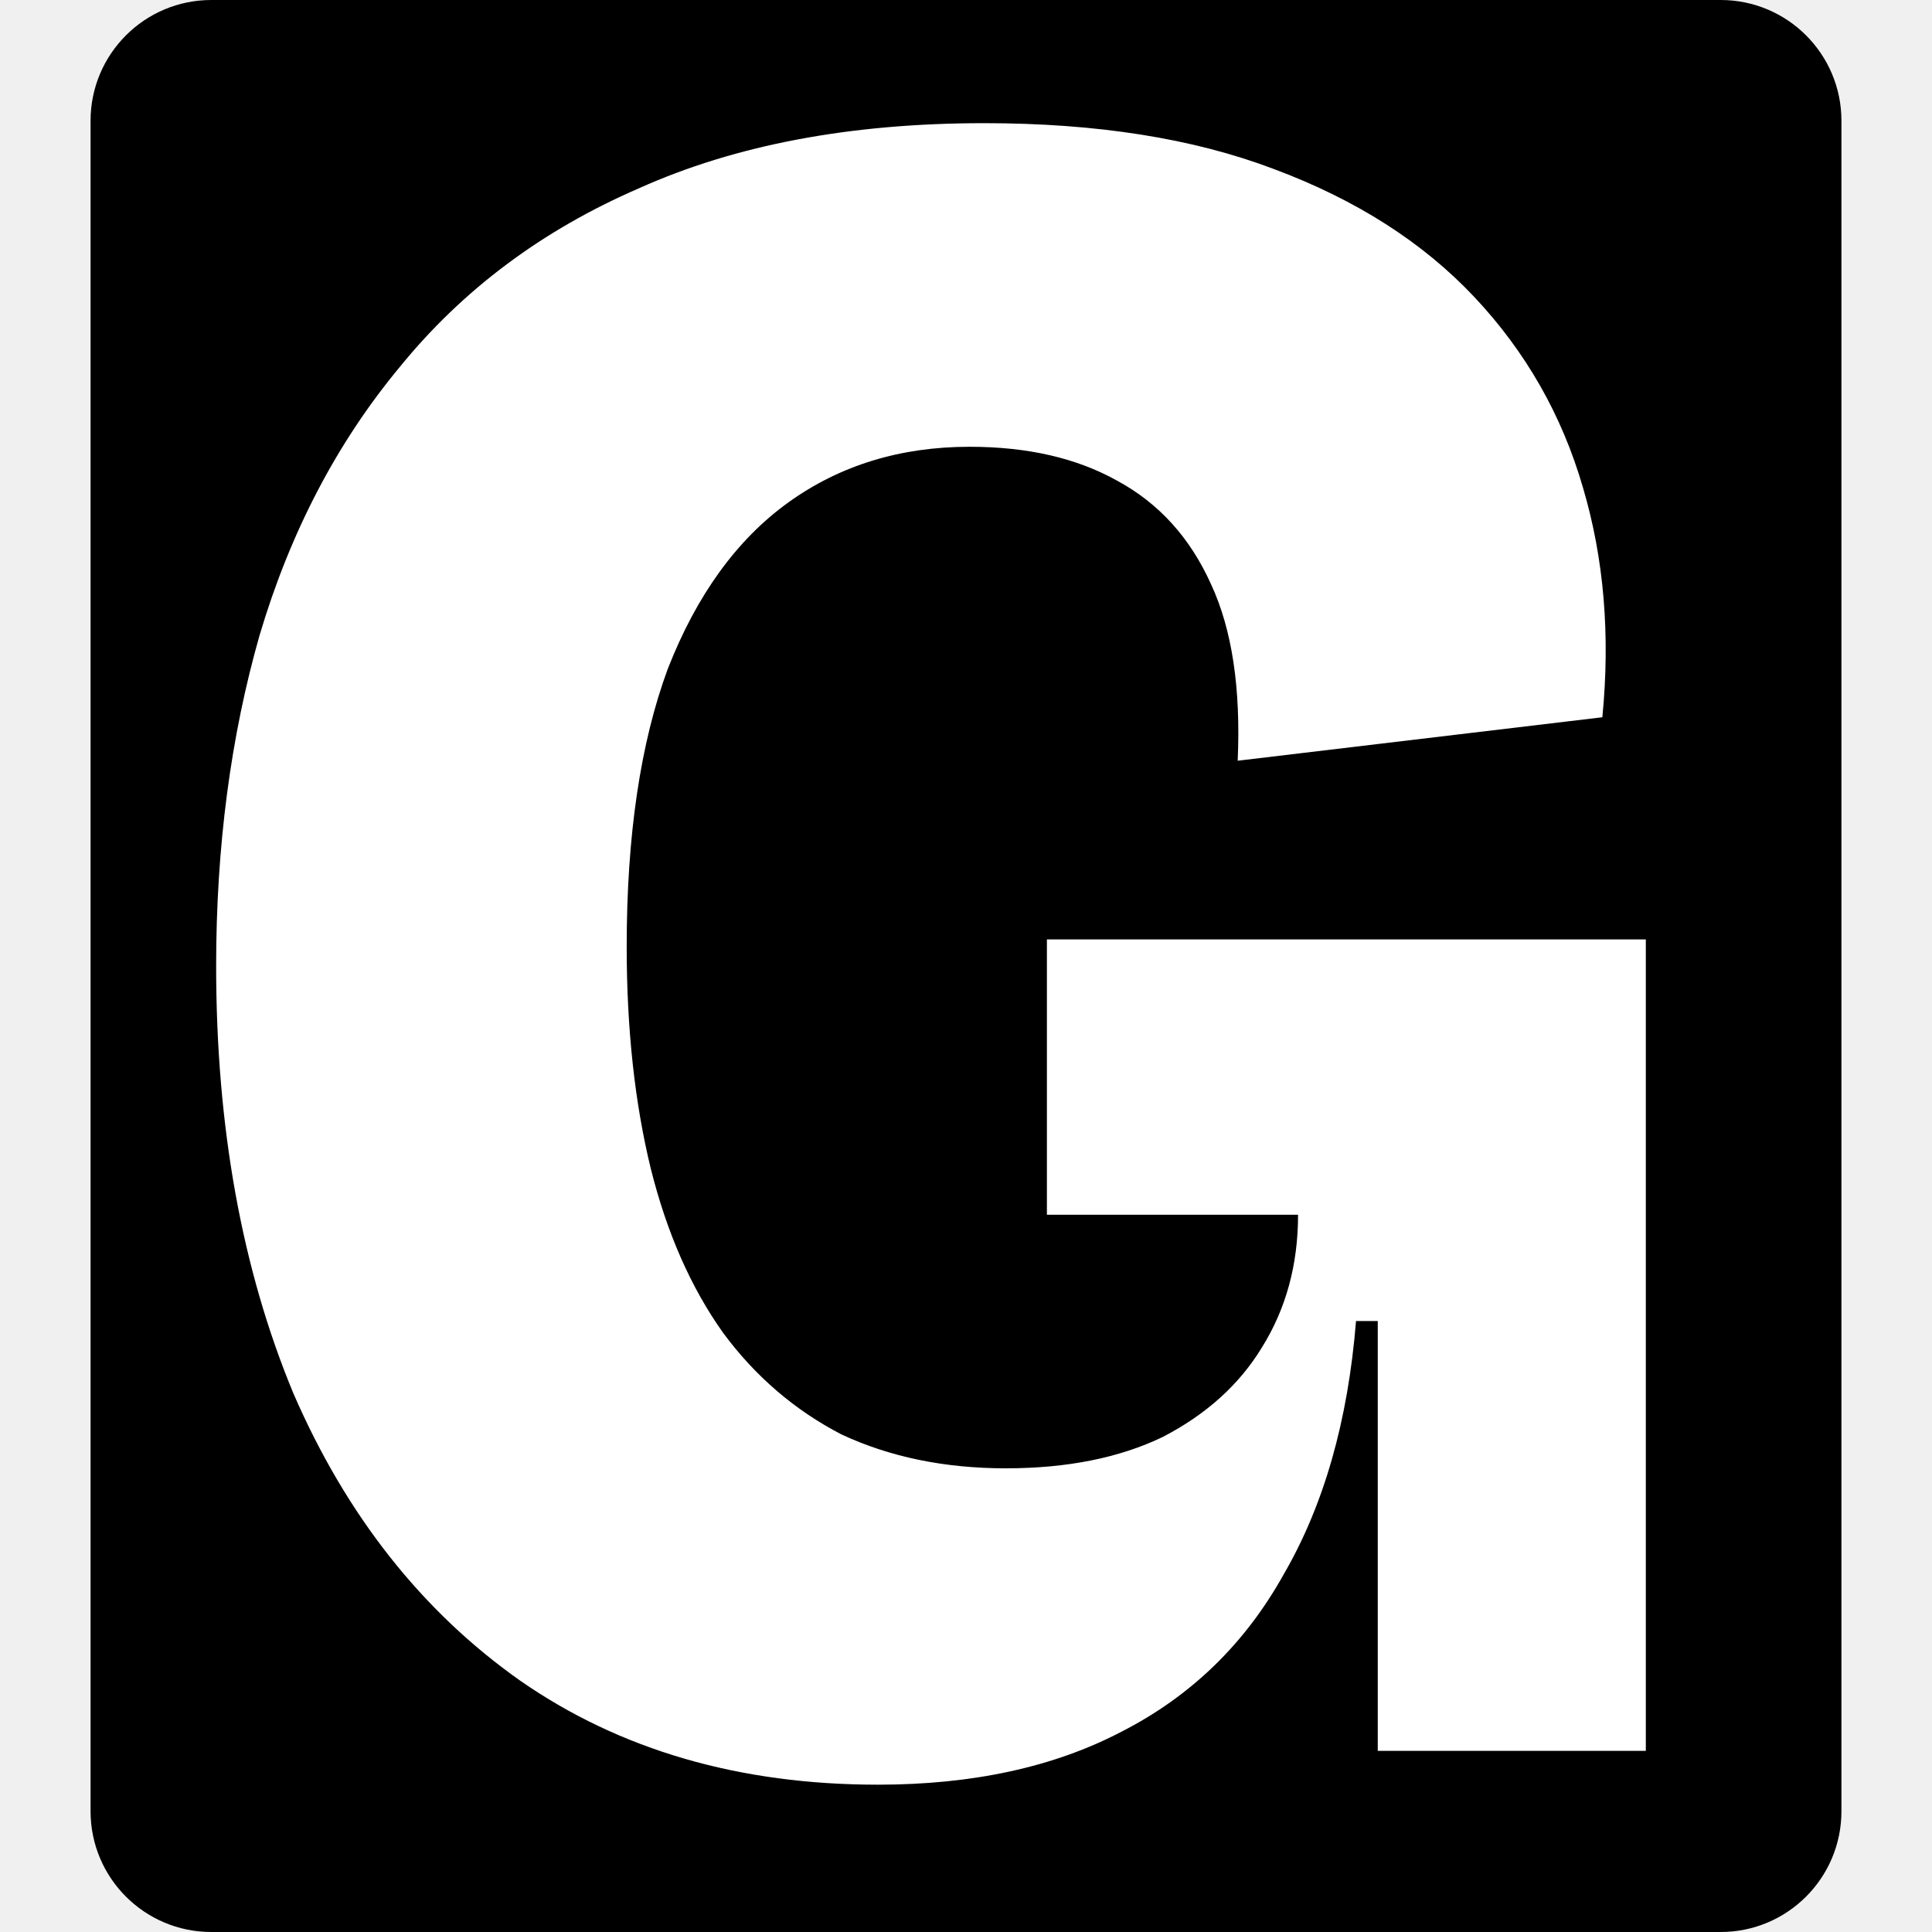
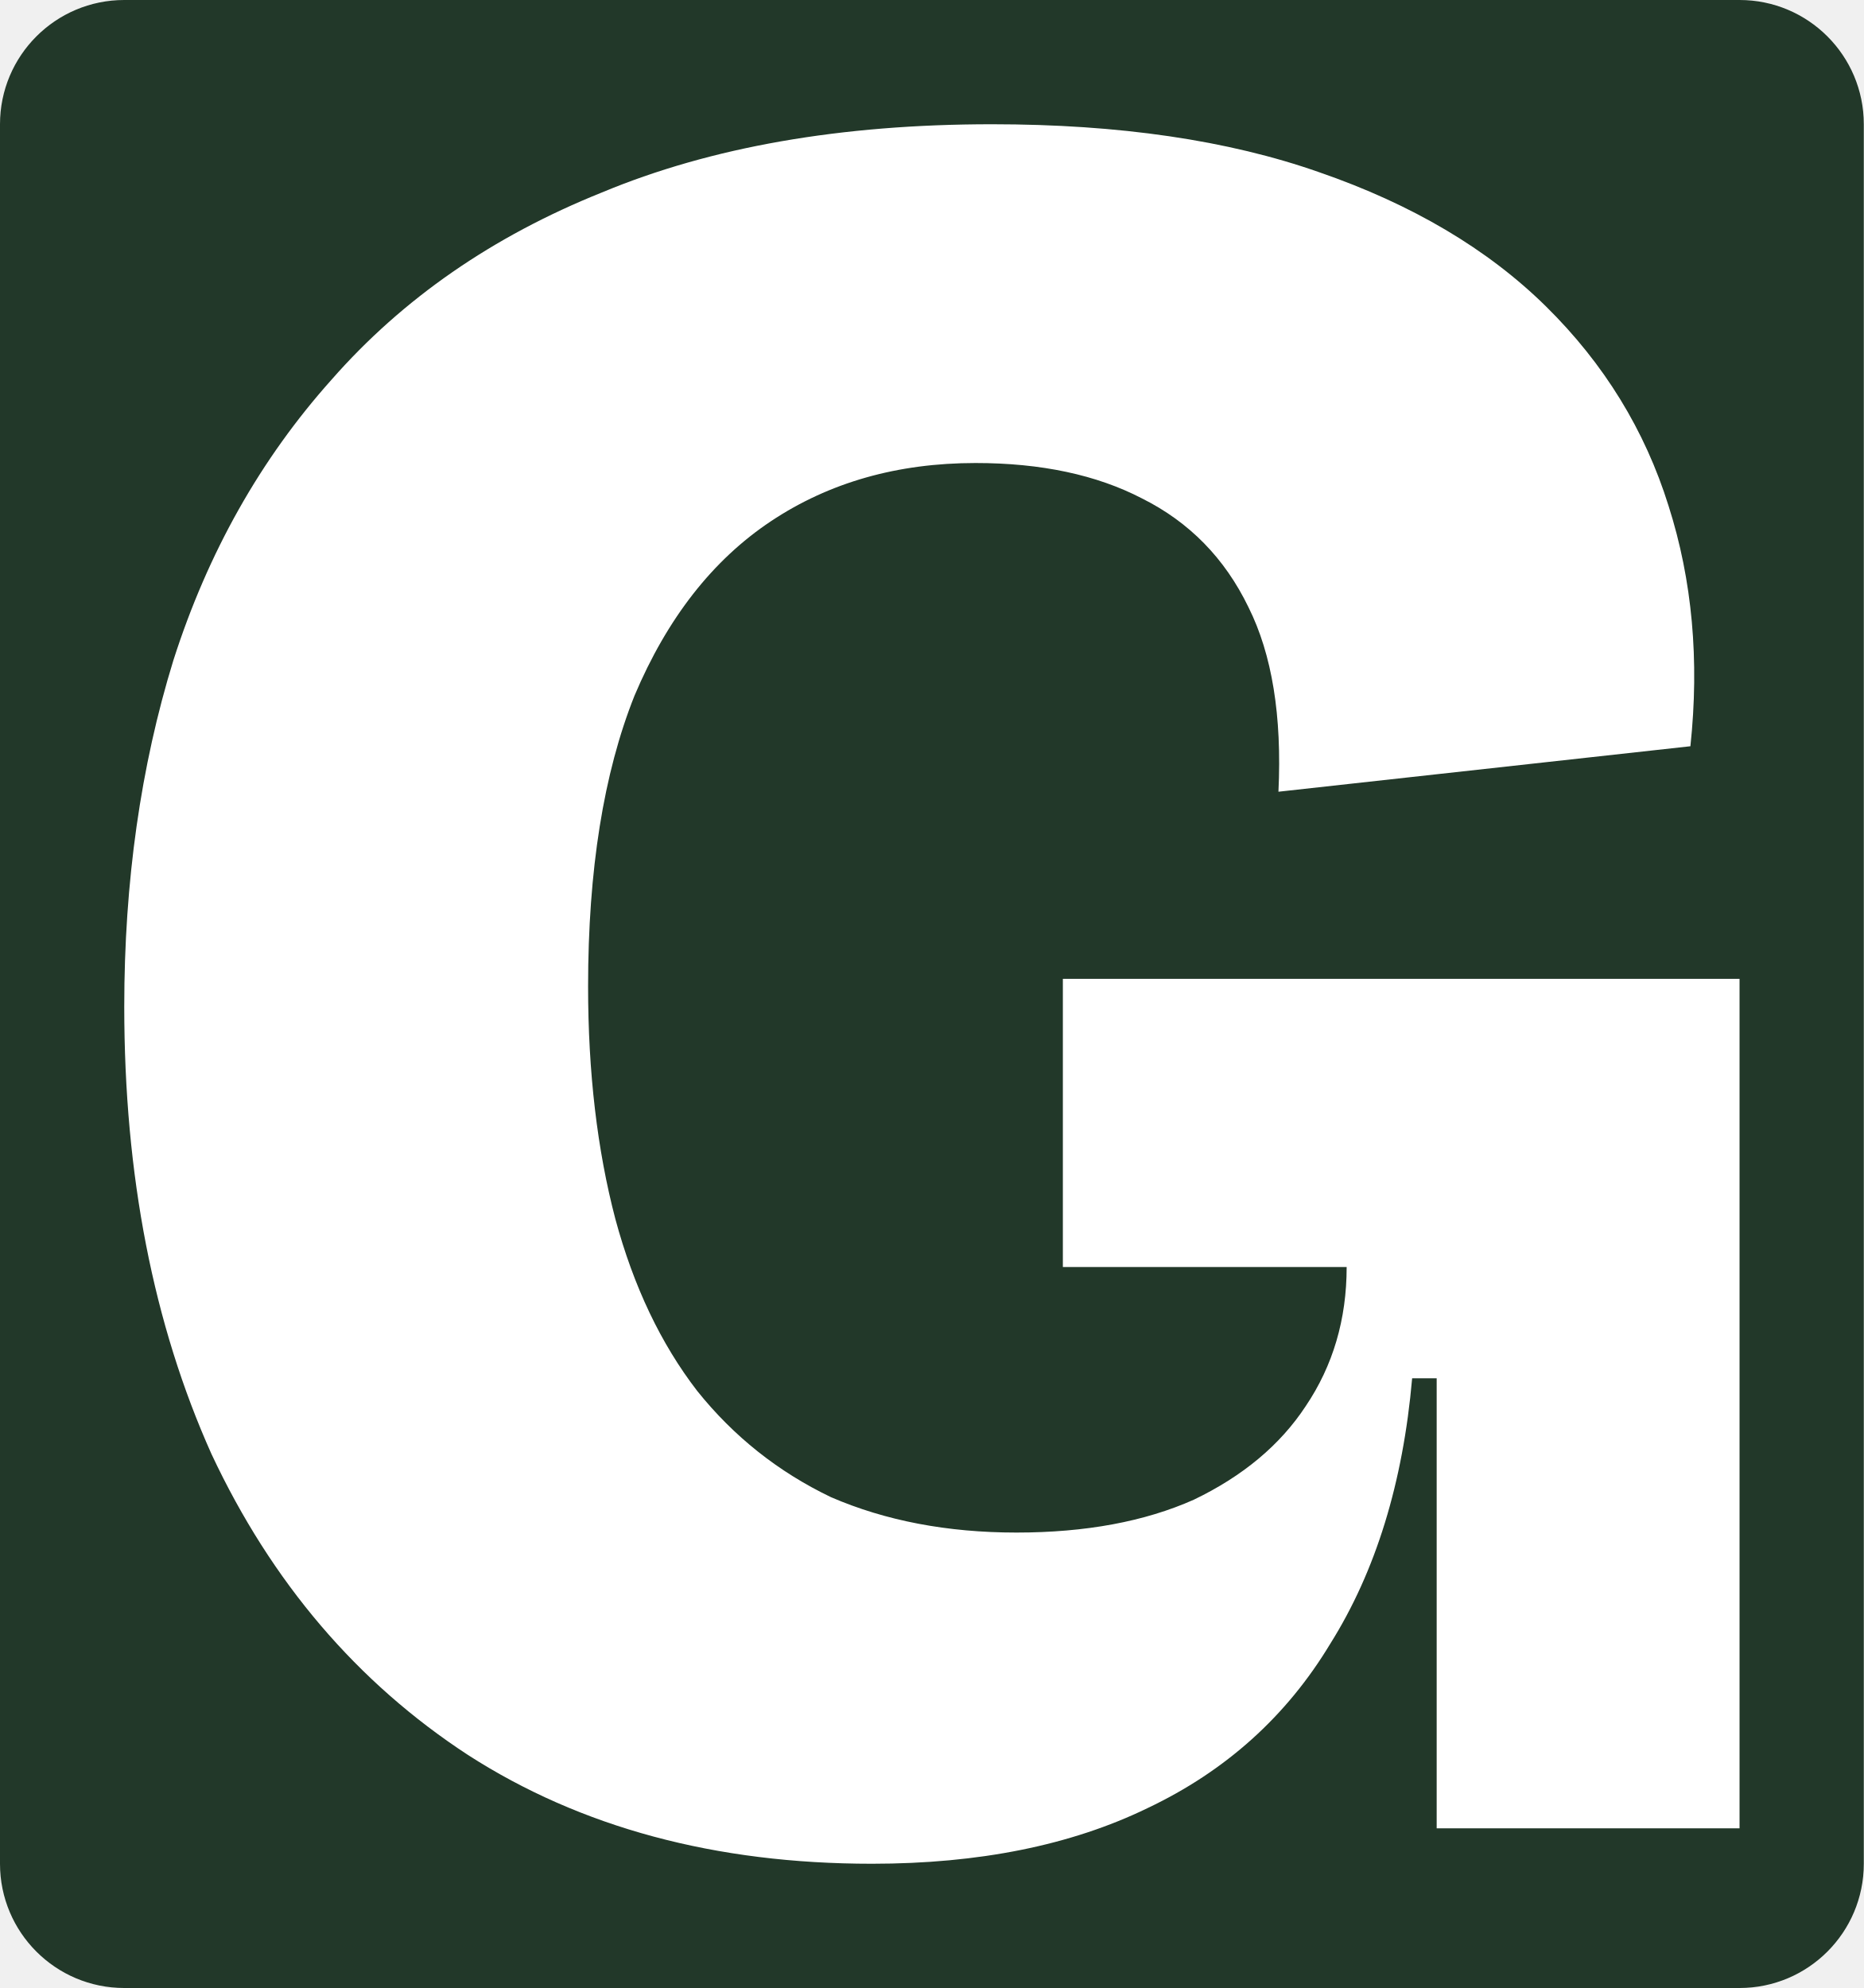
- <svg xmlns="http://www.w3.org/2000/svg" width="512" height="512" viewBox="-1.5 8 32 32" fill="none">
-   <rect y="8" width="29" height="32" rx="2" fill="#000000" />
-   <path d="M13.04 37.56C10.747 37.56 8.773 36.987 7.12 35.84C5.493 34.693 4.24 33.107 3.36 31.08C2.507 29.027 2.08 26.667 2.08 24C2.08 22.027 2.32 20.2 2.8 18.52C3.307 16.813 4.08 15.333 5.12 14.08C6.16 12.8 7.48 11.813 9.08 11.12C10.68 10.4 12.587 10.04 14.8 10.04C16.667 10.04 18.267 10.293 19.6 10.8C20.96 11.307 22.067 12.013 22.92 12.92C23.773 13.827 24.373 14.88 24.72 16.08C25.067 17.253 25.173 18.52 25.04 19.88L19 20.6C19.053 19.4 18.907 18.427 18.56 17.68C18.213 16.907 17.693 16.333 17 15.96C16.333 15.587 15.52 15.4 14.56 15.4C13.413 15.4 12.413 15.707 11.56 16.32C10.707 16.933 10.04 17.853 9.56 19.08C9.107 20.307 8.88 21.84 8.88 23.68C8.88 25.04 9.013 26.267 9.28 27.36C9.547 28.427 9.947 29.333 10.48 30.08C11.013 30.8 11.667 31.36 12.44 31.76C13.24 32.133 14.147 32.32 15.16 32.32C16.173 32.32 17.04 32.147 17.76 31.8C18.48 31.427 19.027 30.933 19.4 30.32C19.8 29.68 20 28.947 20 28.12H15.84V23.56H25.76V28.52V37H21.32V29.88H20.96C20.827 31.533 20.427 32.933 19.76 34.08C19.12 35.227 18.227 36.093 17.08 36.68C15.96 37.267 14.613 37.56 13.04 37.56Z" fill="#FFFFFF" />
+ <svg xmlns="http://www.w3.org/2000/svg" width="480" height="512" viewBox="0 0 30 32" fill="none">
+   <rect width="30" height="32" rx="2" fill="#223829" />
+   <path d="M14.034 30C11.516 30 9.349 29.417 7.534 28.25C5.748 27.083 4.372 25.469 3.405 23.407C2.468 21.318 2 18.917 2 16.203C2 14.196 2.264 12.337 2.791 10.628C3.347 8.891 4.196 7.386 5.338 6.11C6.48 4.808 7.929 3.804 9.686 3.099C11.443 2.366 13.536 2 15.966 2C18.016 2 19.773 2.258 21.236 2.773C22.73 3.289 23.945 4.008 24.882 4.93C25.819 5.853 26.477 6.924 26.858 8.145C27.239 9.339 27.356 10.628 27.209 12.012L20.578 12.744C20.636 11.523 20.475 10.533 20.095 9.773C19.714 8.986 19.143 8.403 18.382 8.023C17.65 7.643 16.757 7.453 15.703 7.453C14.444 7.453 13.346 7.766 12.409 8.39C11.472 9.014 10.74 9.95 10.213 11.198C9.715 12.446 9.466 14.006 9.466 15.878C9.466 17.262 9.613 18.51 9.905 19.622C10.198 20.707 10.637 21.63 11.223 22.39C11.809 23.122 12.526 23.692 13.375 24.099C14.253 24.479 15.249 24.669 16.361 24.669C17.474 24.669 18.426 24.492 19.216 24.14C20.007 23.76 20.607 23.258 21.017 22.634C21.456 21.983 21.676 21.236 21.676 20.395H17.108V15.756H28V29.43H23.125V22.186H22.73C22.583 23.868 22.144 25.293 21.412 26.459C20.709 27.626 19.729 28.508 18.47 29.105C17.24 29.702 15.761 30 14.034 30Z" fill="#FFFFFF" />
</svg>
